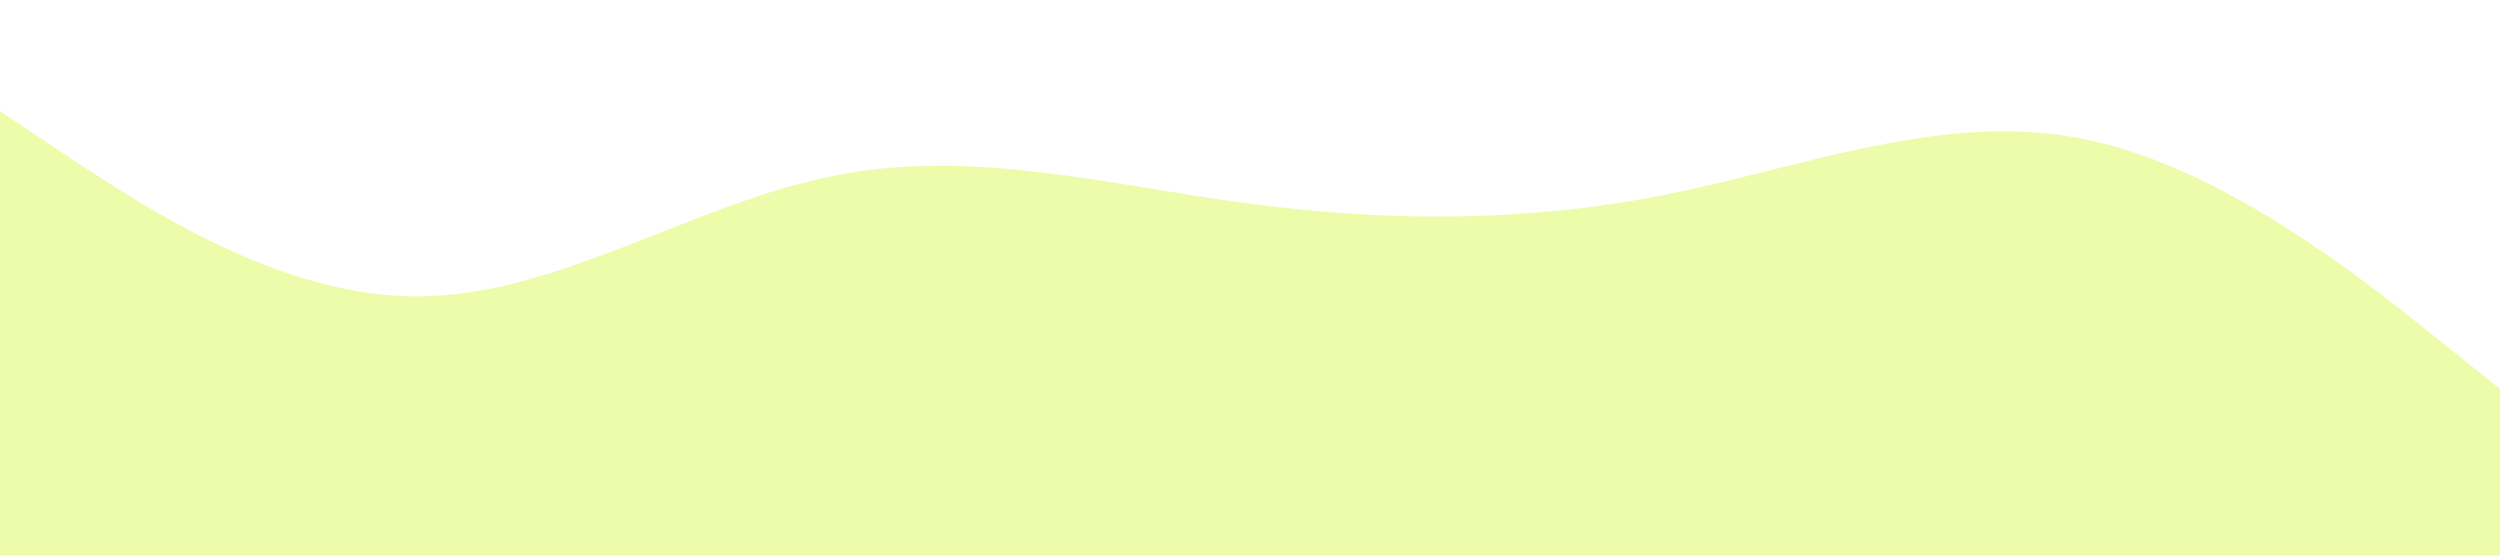
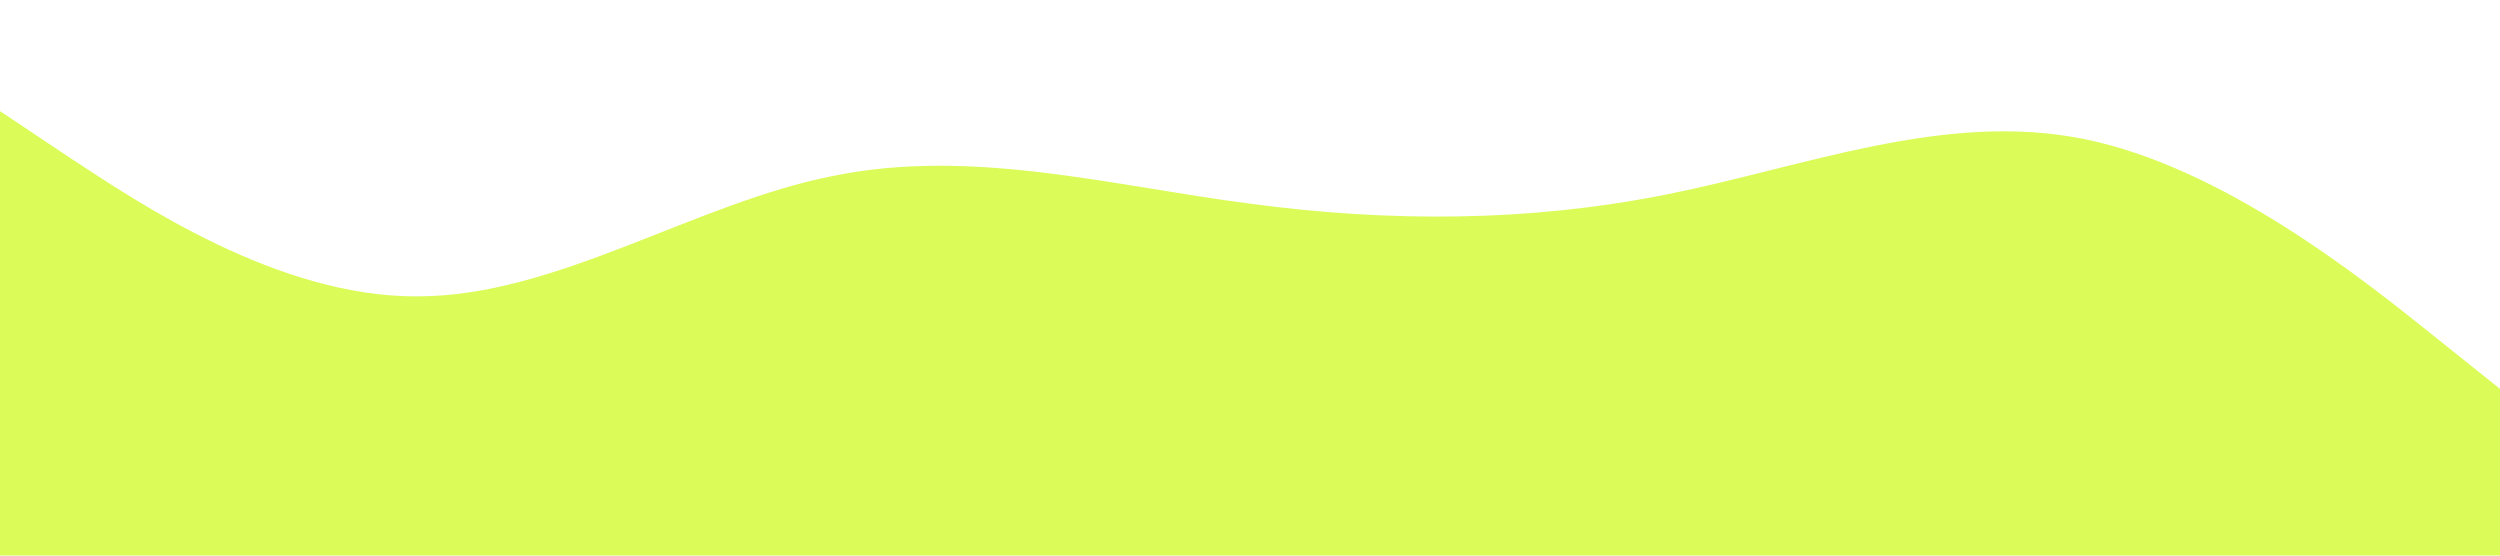
<svg xmlns="http://www.w3.org/2000/svg" viewBox="0 0 1440 320">
-   <path fill="#dbfb58" fill-opacity="0.5" d="M0,64L40,90.7C80,117,160,171,240,170.7C320,171,400,117,480,101.3C560,85,640,107,720,117.3C800,128,880,128,960,112C1040,96,1120,64,1200,80C1280,96,1360,160,1400,192L1440,224L1440,320L1400,320C1360,320,1280,320,1200,320C1120,320,1040,320,960,320C880,320,800,320,720,320C640,320,560,320,480,320C400,320,320,320,240,320C160,320,80,320,40,320L0,320Z" />
+   <path fill="#dbfb58" fillOpacity="0.5" d="M0,64L40,90.7C80,117,160,171,240,170.7C320,171,400,117,480,101.3C560,85,640,107,720,117.3C800,128,880,128,960,112C1040,96,1120,64,1200,80C1280,96,1360,160,1400,192L1440,224L1440,320L1400,320C1360,320,1280,320,1200,320C1120,320,1040,320,960,320C880,320,800,320,720,320C640,320,560,320,480,320C400,320,320,320,240,320C160,320,80,320,40,320L0,320Z" />
</svg>
